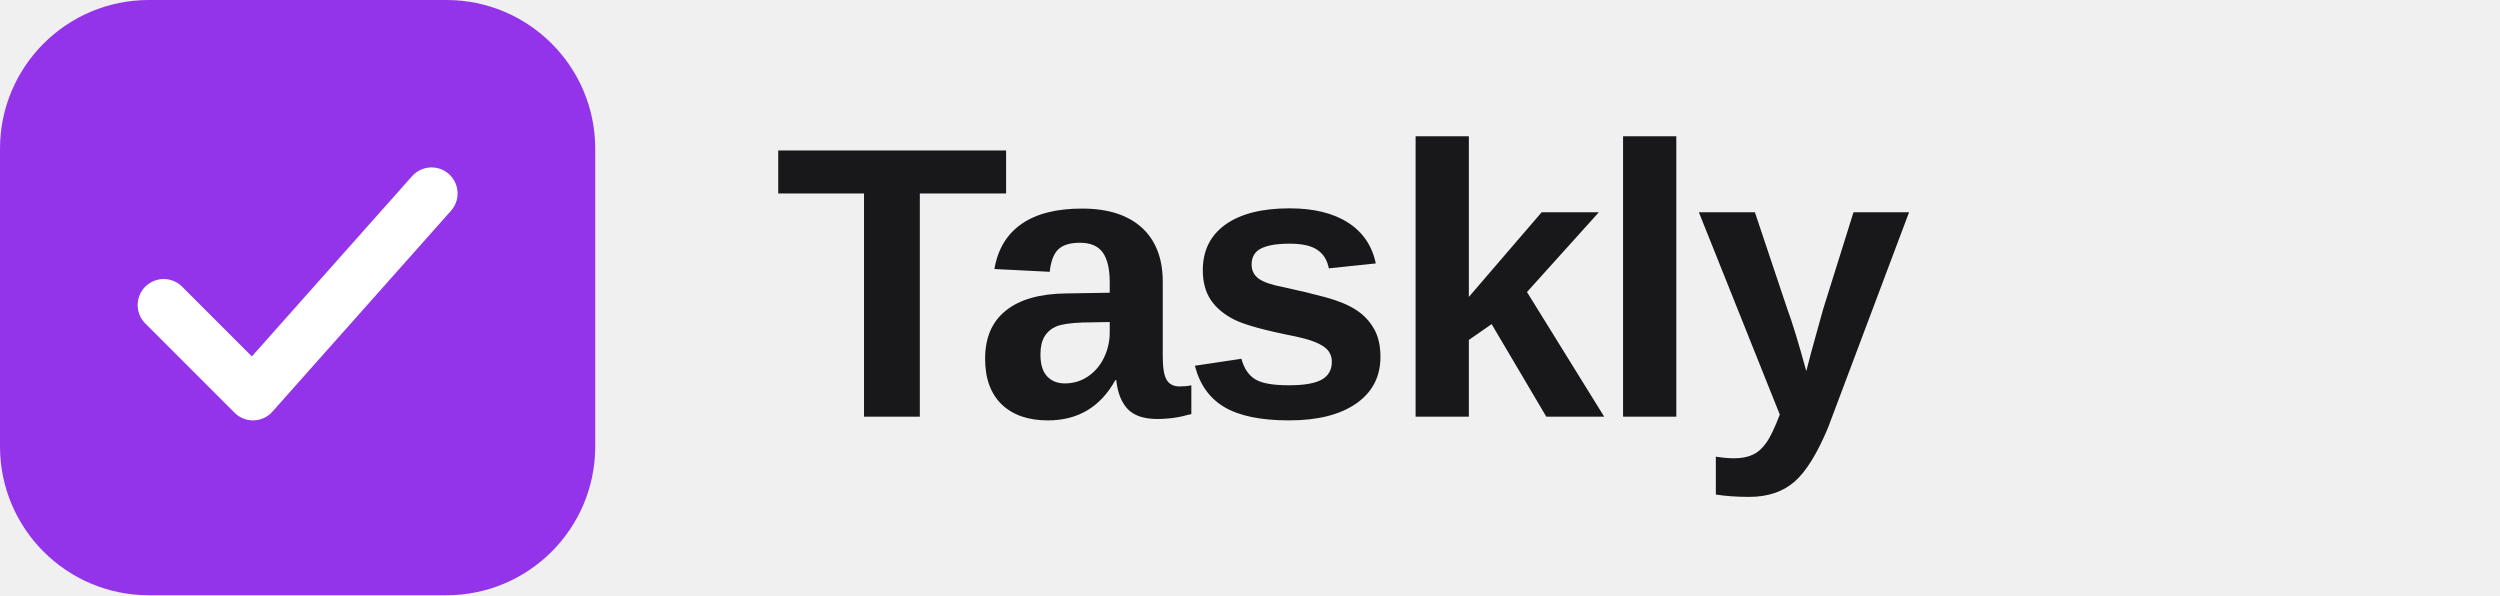
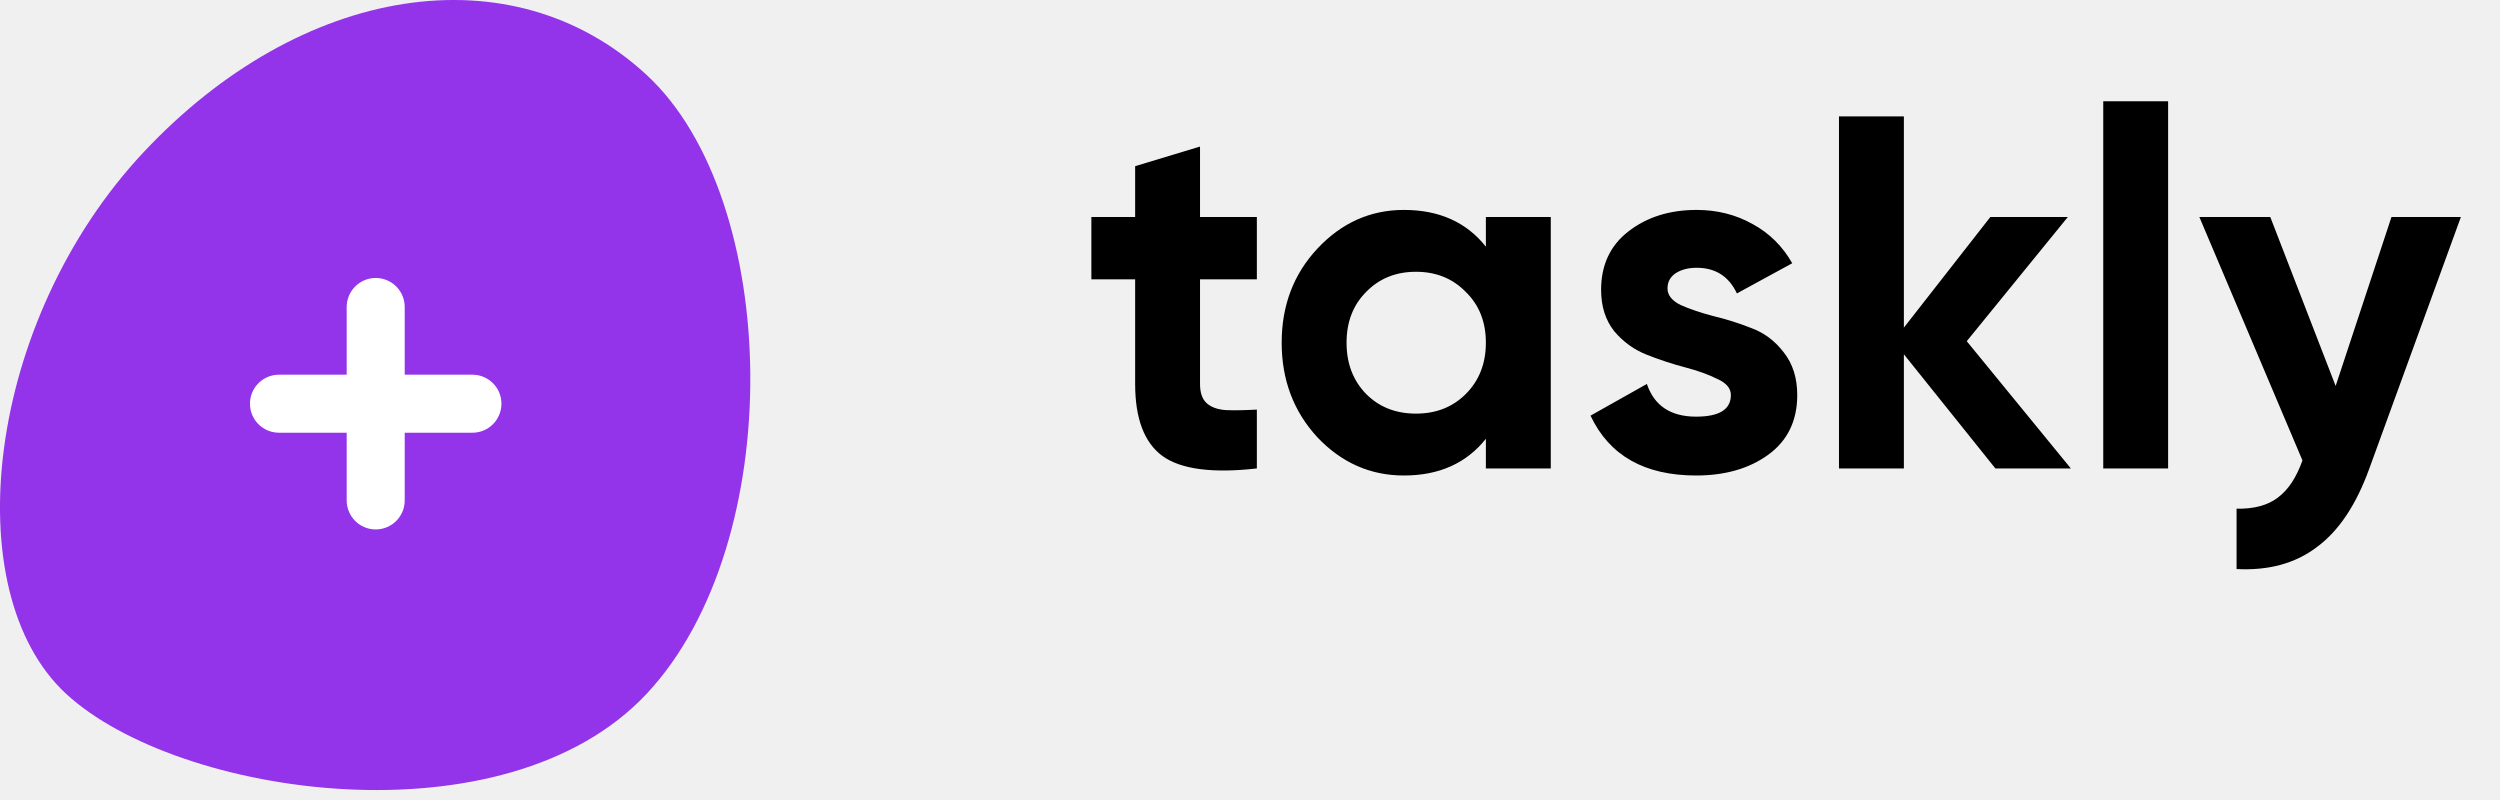
- <svg xmlns="http://www.w3.org/2000/svg" viewBox="0 0 168 40" width="168" height="40">
-   <rect width="40" height="40" rx="10" fill="#9333ea" />
-   <path d="M11 20.5l6 6L29 13" fill="none" stroke="#fff" stroke-width="3.5" stroke-linecap="round" stroke-linejoin="round" />
-   <text x="52" y="28" font-family="Gilroy, 'Plus Jakarta Sans', 'Segoe UI', Arial, sans-serif" font-size="26" font-weight="700" letter-spacing="-0.02em" fill="#18181b">Taskly</text>
+ <svg xmlns="http://www.w3.org/2000/svg" width="100" height="32" viewBox="0 0 100 32" fill="none">
+   <path fill-rule="evenodd" clip-rule="evenodd" d="M5.743 6.089C12.035 -0.624 20.472 -1.982 25.862 2.994C31.252 7.969 31.538 21.701 25.862 27.755C20.185 33.81 7.102 31.868 2.647 27.755C-1.808 23.643 -0.55 12.801 5.743 6.089Z" fill="#9333EA" />
+   <path d="M15.028 12.279V20.017" stroke="white" stroke-width="2.321" stroke-linecap="round" />
+   <path d="M11.159 16.148H18.897" stroke="white" stroke-width="2.321" stroke-linecap="round" />
+   <path d="M50.274 11.173H48.001V15.358C48.001 15.707 48.088 15.962 48.263 16.123C48.437 16.284 48.692 16.378 49.027 16.404C49.362 16.418 49.778 16.411 50.274 16.384V18.738C48.49 18.939 47.23 18.772 46.492 18.235C45.768 17.699 45.406 16.74 45.406 15.358V11.173H43.655V8.679H45.406V6.647L48.001 5.862V8.679H50.274V11.173ZM59.435 8.679H62.031V18.738H59.435V17.551C58.657 18.53 57.564 19.02 56.156 19.02C54.815 19.02 53.661 18.51 52.695 17.491C51.743 16.458 51.267 15.197 51.267 13.708C51.267 12.22 51.743 10.965 52.695 9.946C53.661 8.913 54.815 8.397 56.156 8.397C57.564 8.397 58.657 8.886 59.435 9.866V8.679ZM54.647 15.761C55.17 16.284 55.834 16.545 56.639 16.545C57.443 16.545 58.107 16.284 58.63 15.761C59.167 15.224 59.435 14.54 59.435 13.708C59.435 12.877 59.167 12.199 58.63 11.676C58.107 11.14 57.443 10.871 56.639 10.871C55.834 10.871 55.17 11.14 54.647 11.676C54.124 12.199 53.862 12.877 53.862 13.708C53.862 14.54 54.124 15.224 54.647 15.761ZM66.7 11.536C66.7 11.804 66.874 12.025 67.223 12.199C67.585 12.36 68.021 12.508 68.53 12.642C69.04 12.763 69.55 12.924 70.059 13.125C70.569 13.313 70.998 13.635 71.347 14.091C71.709 14.547 71.89 15.117 71.89 15.801C71.89 16.834 71.501 17.632 70.723 18.195C69.959 18.745 69 19.02 67.846 19.02C65.781 19.02 64.373 18.222 63.621 16.626L65.875 15.358C66.17 16.23 66.827 16.666 67.846 16.666C68.772 16.666 69.235 16.378 69.235 15.801C69.235 15.533 69.053 15.318 68.691 15.157C68.343 14.982 67.913 14.828 67.404 14.694C66.894 14.56 66.384 14.392 65.875 14.191C65.365 13.99 64.929 13.675 64.567 13.246C64.218 12.803 64.044 12.253 64.044 11.596C64.044 10.603 64.406 9.825 65.13 9.262C65.868 8.685 66.78 8.397 67.867 8.397C68.685 8.397 69.429 8.585 70.1 8.96C70.77 9.322 71.3 9.845 71.689 10.53L69.476 11.737C69.154 11.053 68.618 10.711 67.867 10.711C67.531 10.711 67.249 10.784 67.022 10.932C66.807 11.079 66.7 11.281 66.7 11.536ZM82.834 18.738H79.816L76.155 14.171V18.738H73.559V4.655H76.155V13.105L79.615 8.679H82.714L78.67 13.648L82.834 18.738ZM84.13 18.738V4.051H86.725V18.738H84.13ZM95.659 8.679H98.436L94.774 18.738C94.251 20.187 93.554 21.233 92.682 21.877C91.823 22.534 90.75 22.829 89.463 22.762V20.348C90.16 20.361 90.71 20.213 91.112 19.905C91.528 19.596 91.857 19.1 92.098 18.416L87.974 8.679H90.811L93.426 15.439L95.659 8.679Z" fill="black" />
</svg>
